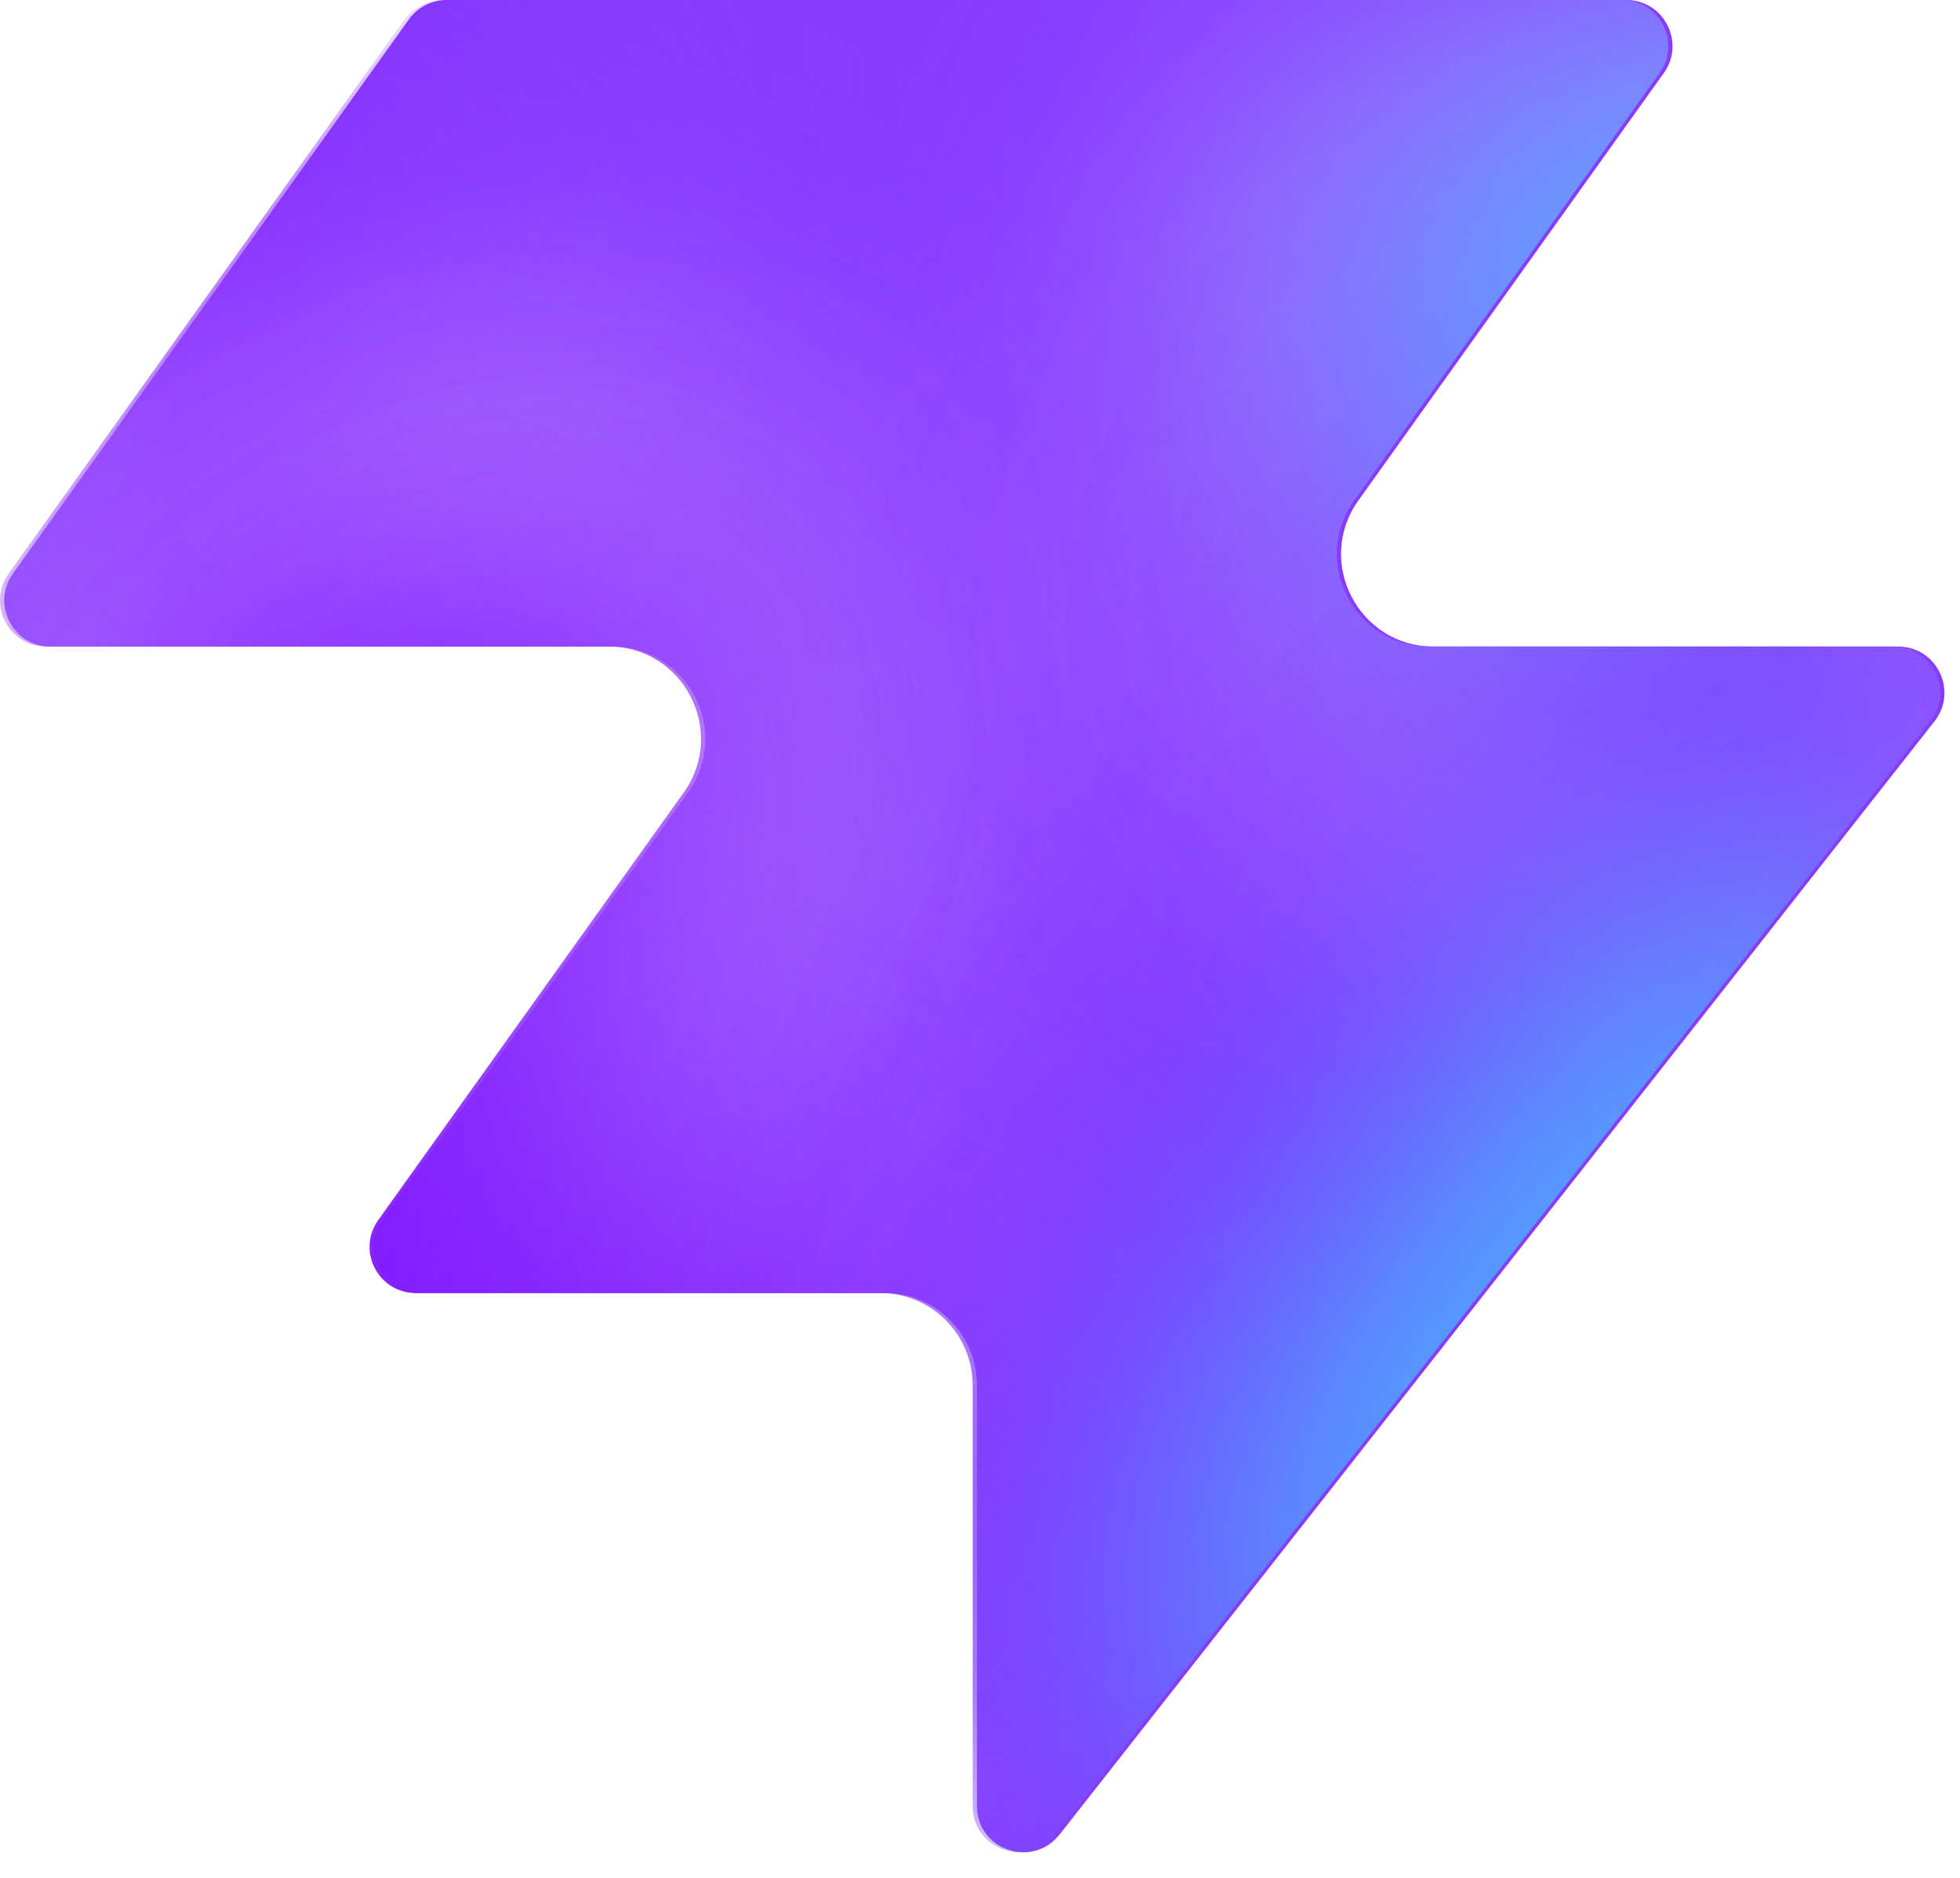
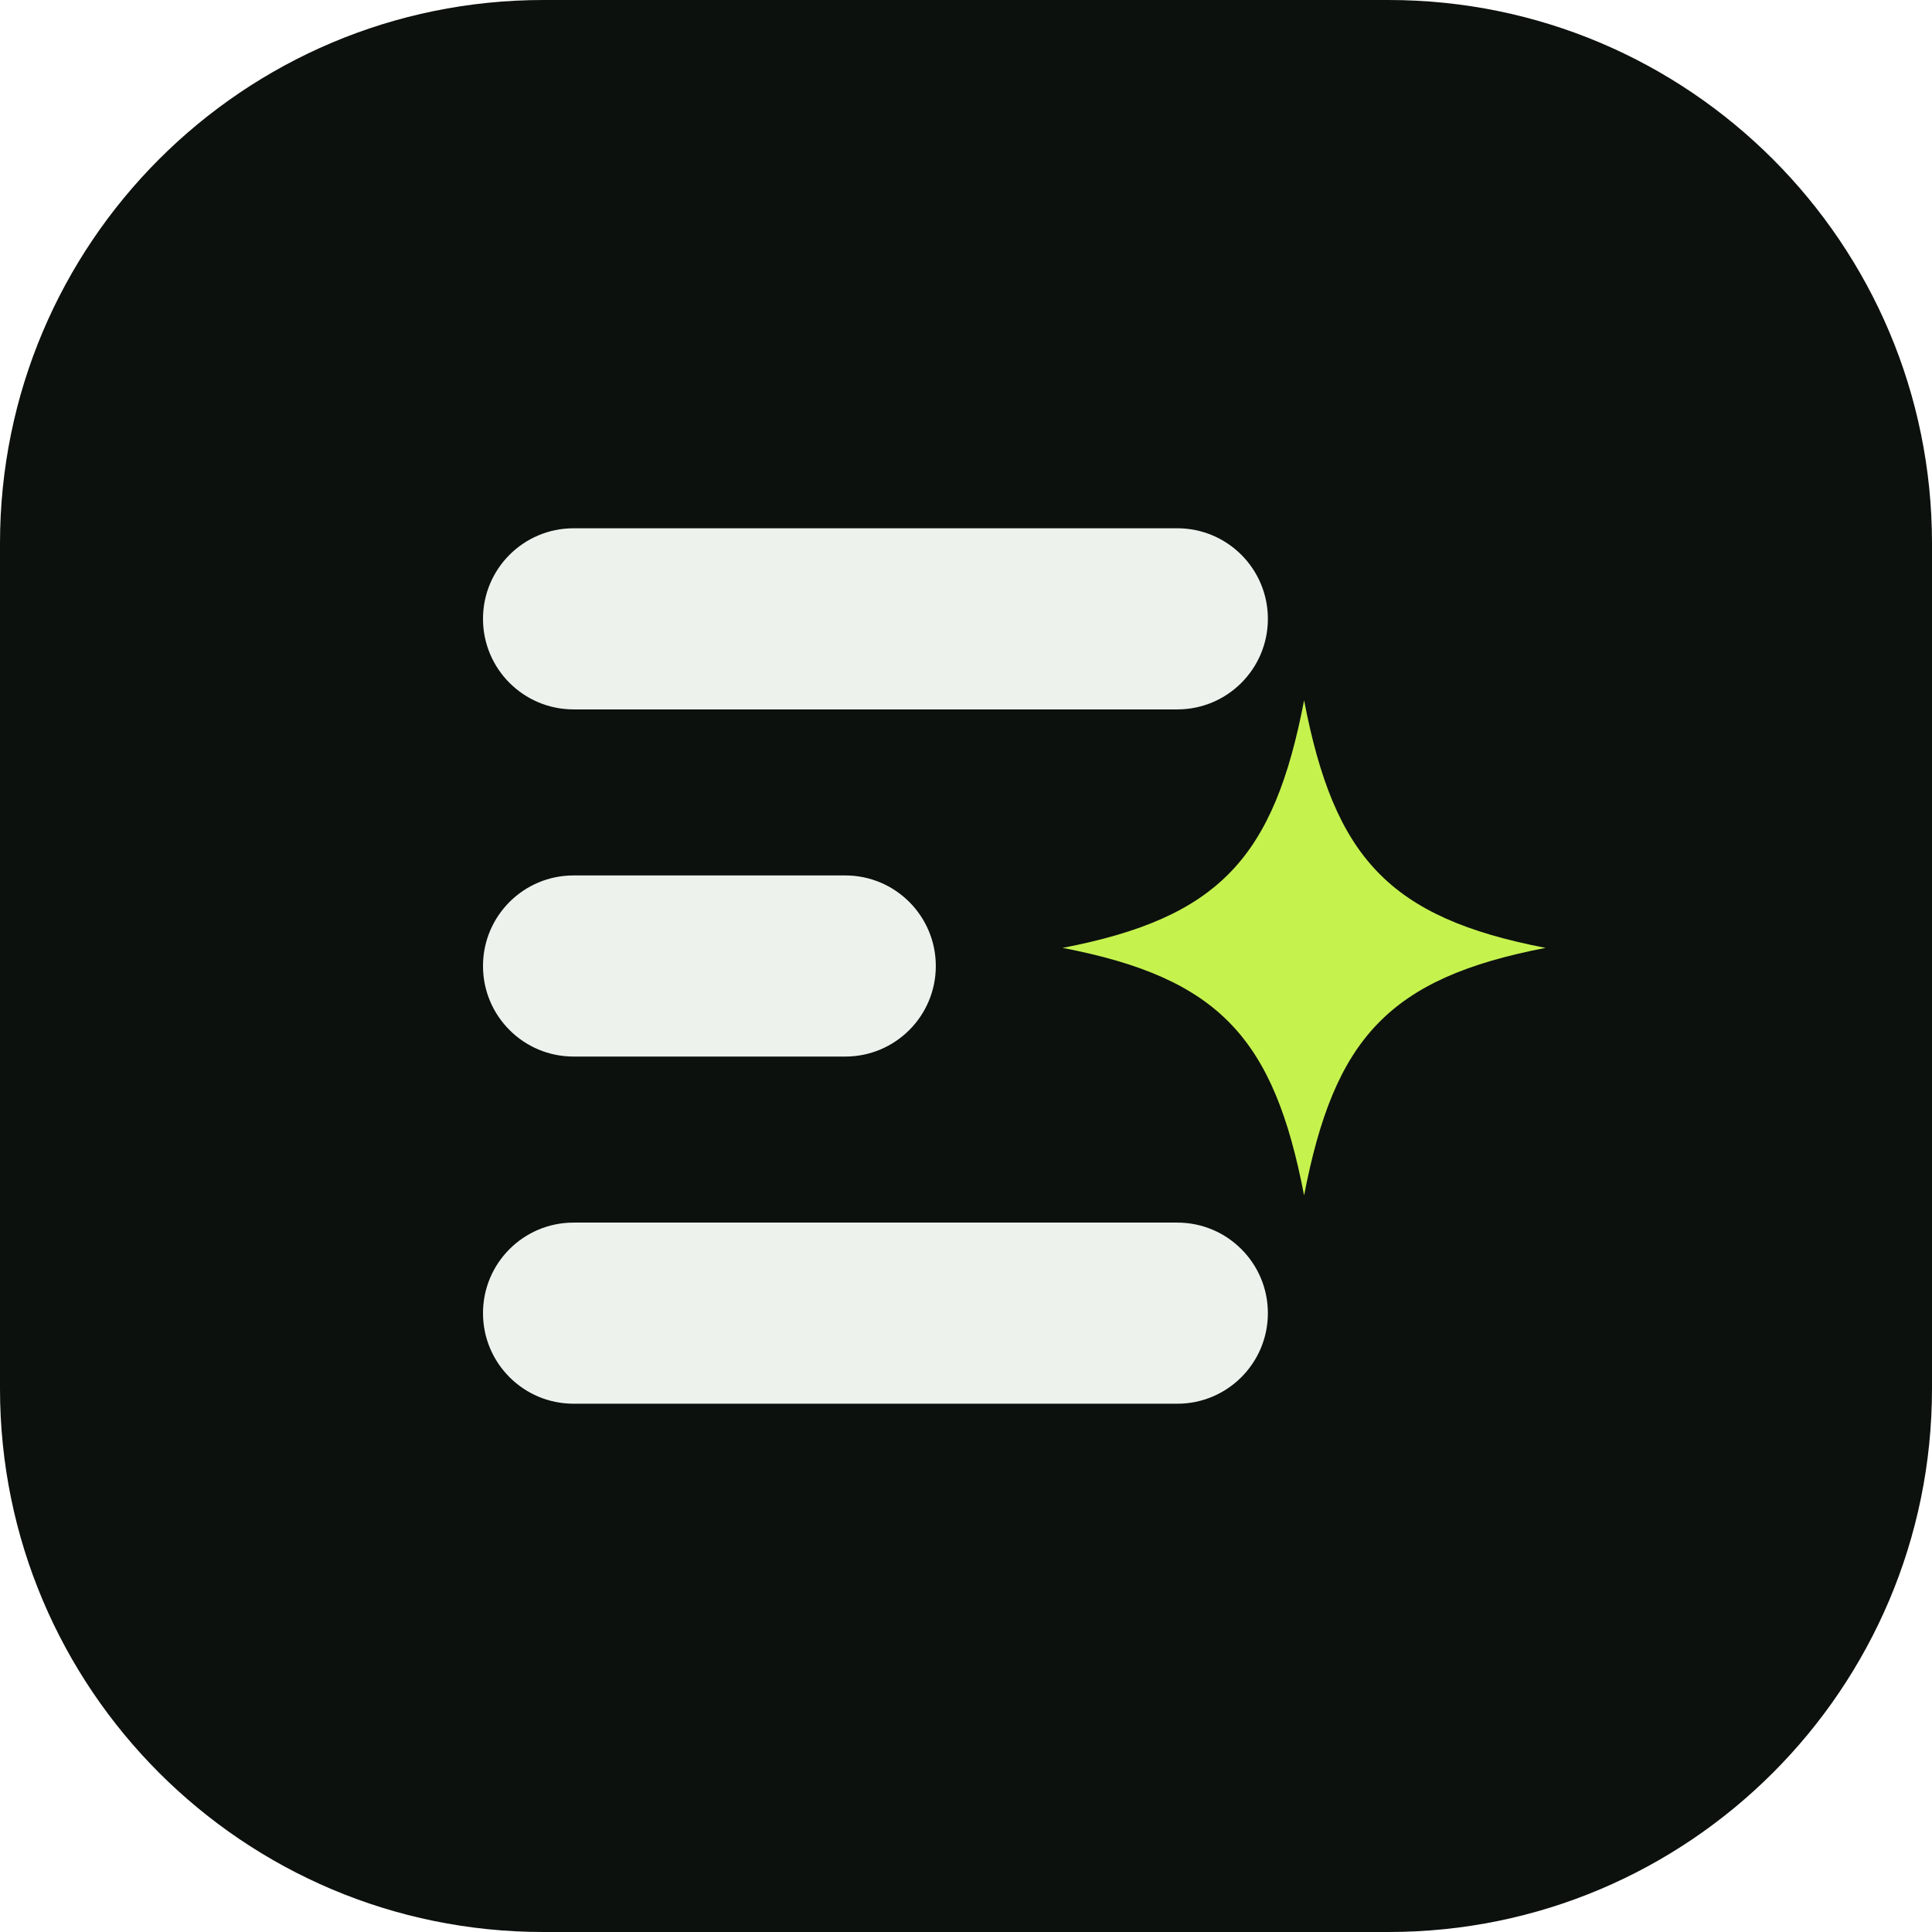
- <svg xmlns="http://www.w3.org/2000/svg" width="48" height="46" fill="none" viewBox="0 0 48 46">
-   <path fill="#863bff" d="M25.946 44.938c-.664.845-2.021.375-2.021-.698V33.937a2.26 2.26 0 0 0-2.262-2.262H10.287c-.92 0-1.456-1.04-.92-1.788l7.48-10.471c1.07-1.497 0-3.578-1.842-3.578H1.237c-.92 0-1.456-1.04-.92-1.788L10.013.474c.214-.297.556-.474.92-.474h28.894c.92 0 1.456 1.04.92 1.788l-7.48 10.471c-1.07 1.498 0 3.579 1.842 3.579h11.377c.943 0 1.473 1.088.89 1.83L25.947 44.94z" style="fill:#863bff;fill:color(display-p3 .525 .23 1);fill-opacity:1" />
-   <mask id="a" width="48" height="46" x="0" y="0" maskUnits="userSpaceOnUse" style="mask-type:alpha">
-     <path fill="#000" d="M25.842 44.938c-.664.844-2.021.375-2.021-.698V33.937a2.26 2.26 0 0 0-2.262-2.262H10.183c-.92 0-1.456-1.04-.92-1.788l7.48-10.471c1.07-1.498 0-3.579-1.842-3.579H1.133c-.92 0-1.456-1.04-.92-1.787L9.91.473c.214-.297.556-.474.92-.474h28.894c.92 0 1.456 1.04.92 1.788l-7.48 10.471c-1.07 1.498 0 3.578 1.842 3.578h11.377c.943 0 1.473 1.088.89 1.832L25.843 44.94z" style="fill:#000;fill-opacity:1" />
-   </mask>
-   <g mask="url(#a)">
-     <g filter="url(#b)">
-       <ellipse cx="5.508" cy="14.704" fill="#ede6ff" rx="5.508" ry="14.704" style="fill:#ede6ff;fill:color(display-p3 .927 .903 1);fill-opacity:1" transform="matrix(.00324 1 1 -.00324 -4.47 31.516)" />
-     </g>
-     <g filter="url(#c)">
-       <ellipse cx="10.399" cy="29.851" fill="#ede6ff" rx="10.399" ry="29.851" style="fill:#ede6ff;fill:color(display-p3 .927 .903 1);fill-opacity:1" transform="matrix(.00324 1 1 -.00324 -39.328 7.883)" />
-     </g>
-     <g filter="url(#d)">
-       <ellipse cx="5.508" cy="30.487" fill="#7e14ff" rx="5.508" ry="30.487" style="fill:#7e14ff;fill:color(display-p3 .492 .077 1);fill-opacity:1" transform="rotate(89.814 -25.913 -14.639)scale(1 -1)" />
-     </g>
-     <g filter="url(#e)">
-       <ellipse cx="5.508" cy="30.599" fill="#7e14ff" rx="5.508" ry="30.599" style="fill:#7e14ff;fill:color(display-p3 .492 .077 1);fill-opacity:1" transform="rotate(89.814 -32.644 -3.334)scale(1 -1)" />
-     </g>
-     <g filter="url(#f)">
-       <ellipse cx="5.508" cy="30.599" fill="#7e14ff" rx="5.508" ry="30.599" style="fill:#7e14ff;fill:color(display-p3 .492 .077 1);fill-opacity:1" transform="matrix(.00324 1 1 -.00324 -34.34 30.47)" />
-     </g>
-     <g filter="url(#g)">
-       <ellipse cx="14.072" cy="22.078" fill="#ede6ff" rx="14.072" ry="22.078" style="fill:#ede6ff;fill:color(display-p3 .927 .903 1);fill-opacity:1" transform="rotate(93.35 24.506 48.493)scale(-1 1)" />
-     </g>
-     <g filter="url(#h)">
-       <ellipse cx="3.47" cy="21.501" fill="#7e14ff" rx="3.47" ry="21.501" style="fill:#7e14ff;fill:color(display-p3 .492 .077 1);fill-opacity:1" transform="rotate(89.009 28.708 47.59)scale(-1 1)" />
-     </g>
-     <g filter="url(#i)">
-       <ellipse cx="3.47" cy="21.501" fill="#7e14ff" rx="3.47" ry="21.501" style="fill:#7e14ff;fill:color(display-p3 .492 .077 1);fill-opacity:1" transform="rotate(89.009 28.708 47.59)scale(-1 1)" />
-     </g>
-     <g filter="url(#j)">
-       <ellipse cx=".387" cy="8.972" fill="#7e14ff" rx="4.407" ry="29.108" style="fill:#7e14ff;fill:color(display-p3 .492 .077 1);fill-opacity:1" transform="rotate(39.51 .387 8.972)" />
-     </g>
-     <g filter="url(#k)">
-       <ellipse cx="47.523" cy="-6.092" fill="#7e14ff" rx="4.407" ry="29.108" style="fill:#7e14ff;fill:color(display-p3 .492 .077 1);fill-opacity:1" transform="rotate(37.892 47.523 -6.092)" />
-     </g>
-     <g filter="url(#l)">
-       <ellipse cx="41.412" cy="6.333" fill="#47bfff" rx="5.971" ry="9.665" style="fill:#47bfff;fill:color(display-p3 .28 .748 1);fill-opacity:1" transform="rotate(37.892 41.412 6.333)" />
-     </g>
-     <g filter="url(#m)">
-       <ellipse cx="-1.879" cy="38.332" fill="#7e14ff" rx="4.407" ry="29.108" style="fill:#7e14ff;fill:color(display-p3 .492 .077 1);fill-opacity:1" transform="rotate(37.892 -1.88 38.332)" />
-     </g>
-     <g filter="url(#n)">
-       <ellipse cx="-1.879" cy="38.332" fill="#7e14ff" rx="4.407" ry="29.108" style="fill:#7e14ff;fill:color(display-p3 .492 .077 1);fill-opacity:1" transform="rotate(37.892 -1.88 38.332)" />
-     </g>
-     <g filter="url(#o)">
-       <ellipse cx="35.651" cy="29.907" fill="#7e14ff" rx="4.407" ry="29.108" style="fill:#7e14ff;fill:color(display-p3 .492 .077 1);fill-opacity:1" transform="rotate(37.892 35.651 29.907)" />
-     </g>
-     <g filter="url(#p)">
-       <ellipse cx="38.418" cy="32.4" fill="#47bfff" rx="5.971" ry="15.297" style="fill:#47bfff;fill:color(display-p3 .28 .748 1);fill-opacity:1" transform="rotate(37.892 38.418 32.4)" />
-     </g>
-   </g>
-   <defs>
-     <filter id="b" width="60.045" height="41.654" x="-19.77" y="16.149" color-interpolation-filters="sRGB" filterUnits="userSpaceOnUse">
-       <feFlood flood-opacity="0" result="BackgroundImageFix" />
-       <feBlend in="SourceGraphic" in2="BackgroundImageFix" result="shape" />
-       <feGaussianBlur result="effect1_foregroundBlur_2002_17158" stdDeviation="7.659" />
-     </filter>
-     <filter id="c" width="90.34" height="51.437" x="-54.613" y="-7.533" color-interpolation-filters="sRGB" filterUnits="userSpaceOnUse">
-       <feFlood flood-opacity="0" result="BackgroundImageFix" />
-       <feBlend in="SourceGraphic" in2="BackgroundImageFix" result="shape" />
-       <feGaussianBlur result="effect1_foregroundBlur_2002_17158" stdDeviation="7.659" />
-     </filter>
-     <filter id="d" width="79.355" height="29.4" x="-49.64" y="2.03" color-interpolation-filters="sRGB" filterUnits="userSpaceOnUse">
-       <feFlood flood-opacity="0" result="BackgroundImageFix" />
-       <feBlend in="SourceGraphic" in2="BackgroundImageFix" result="shape" />
-       <feGaussianBlur result="effect1_foregroundBlur_2002_17158" stdDeviation="4.596" />
-     </filter>
-     <filter id="e" width="79.579" height="29.4" x="-45.045" y="20.029" color-interpolation-filters="sRGB" filterUnits="userSpaceOnUse">
-       <feFlood flood-opacity="0" result="BackgroundImageFix" />
-       <feBlend in="SourceGraphic" in2="BackgroundImageFix" result="shape" />
-       <feGaussianBlur result="effect1_foregroundBlur_2002_17158" stdDeviation="4.596" />
-     </filter>
-     <filter id="f" width="79.579" height="29.4" x="-43.513" y="21.178" color-interpolation-filters="sRGB" filterUnits="userSpaceOnUse">
-       <feFlood flood-opacity="0" result="BackgroundImageFix" />
-       <feBlend in="SourceGraphic" in2="BackgroundImageFix" result="shape" />
-       <feGaussianBlur result="effect1_foregroundBlur_2002_17158" stdDeviation="4.596" />
-     </filter>
-     <filter id="g" width="74.749" height="58.852" x="15.756" y="-17.901" color-interpolation-filters="sRGB" filterUnits="userSpaceOnUse">
-       <feFlood flood-opacity="0" result="BackgroundImageFix" />
-       <feBlend in="SourceGraphic" in2="BackgroundImageFix" result="shape" />
-       <feGaussianBlur result="effect1_foregroundBlur_2002_17158" stdDeviation="7.659" />
-     </filter>
-     <filter id="h" width="61.377" height="25.362" x="23.548" y="2.284" color-interpolation-filters="sRGB" filterUnits="userSpaceOnUse">
-       <feFlood flood-opacity="0" result="BackgroundImageFix" />
-       <feBlend in="SourceGraphic" in2="BackgroundImageFix" result="shape" />
-       <feGaussianBlur result="effect1_foregroundBlur_2002_17158" stdDeviation="4.596" />
-     </filter>
-     <filter id="i" width="61.377" height="25.362" x="23.548" y="2.284" color-interpolation-filters="sRGB" filterUnits="userSpaceOnUse">
-       <feFlood flood-opacity="0" result="BackgroundImageFix" />
-       <feBlend in="SourceGraphic" in2="BackgroundImageFix" result="shape" />
-       <feGaussianBlur result="effect1_foregroundBlur_2002_17158" stdDeviation="4.596" />
-     </filter>
-     <filter id="j" width="56.045" height="63.649" x="-27.636" y="-22.853" color-interpolation-filters="sRGB" filterUnits="userSpaceOnUse">
-       <feFlood flood-opacity="0" result="BackgroundImageFix" />
-       <feBlend in="SourceGraphic" in2="BackgroundImageFix" result="shape" />
-       <feGaussianBlur result="effect1_foregroundBlur_2002_17158" stdDeviation="4.596" />
-     </filter>
-     <filter id="k" width="54.814" height="64.646" x="20.116" y="-38.415" color-interpolation-filters="sRGB" filterUnits="userSpaceOnUse">
-       <feFlood flood-opacity="0" result="BackgroundImageFix" />
-       <feBlend in="SourceGraphic" in2="BackgroundImageFix" result="shape" />
-       <feGaussianBlur result="effect1_foregroundBlur_2002_17158" stdDeviation="4.596" />
-     </filter>
-     <filter id="l" width="33.541" height="35.313" x="24.641" y="-11.323" color-interpolation-filters="sRGB" filterUnits="userSpaceOnUse">
-       <feFlood flood-opacity="0" result="BackgroundImageFix" />
-       <feBlend in="SourceGraphic" in2="BackgroundImageFix" result="shape" />
-       <feGaussianBlur result="effect1_foregroundBlur_2002_17158" stdDeviation="4.596" />
-     </filter>
-     <filter id="m" width="54.814" height="64.646" x="-29.286" y="6.009" color-interpolation-filters="sRGB" filterUnits="userSpaceOnUse">
-       <feFlood flood-opacity="0" result="BackgroundImageFix" />
-       <feBlend in="SourceGraphic" in2="BackgroundImageFix" result="shape" />
-       <feGaussianBlur result="effect1_foregroundBlur_2002_17158" stdDeviation="4.596" />
-     </filter>
-     <filter id="n" width="54.814" height="64.646" x="-29.286" y="6.009" color-interpolation-filters="sRGB" filterUnits="userSpaceOnUse">
-       <feFlood flood-opacity="0" result="BackgroundImageFix" />
-       <feBlend in="SourceGraphic" in2="BackgroundImageFix" result="shape" />
-       <feGaussianBlur result="effect1_foregroundBlur_2002_17158" stdDeviation="4.596" />
-     </filter>
-     <filter id="o" width="54.814" height="64.646" x="8.244" y="-2.416" color-interpolation-filters="sRGB" filterUnits="userSpaceOnUse">
-       <feFlood flood-opacity="0" result="BackgroundImageFix" />
-       <feBlend in="SourceGraphic" in2="BackgroundImageFix" result="shape" />
-       <feGaussianBlur result="effect1_foregroundBlur_2002_17158" stdDeviation="4.596" />
-     </filter>
-     <filter id="p" width="39.409" height="43.623" x="18.713" y="10.588" color-interpolation-filters="sRGB" filterUnits="userSpaceOnUse">
-       <feFlood flood-opacity="0" result="BackgroundImageFix" />
-       <feBlend in="SourceGraphic" in2="BackgroundImageFix" result="shape" />
-       <feGaussianBlur result="effect1_foregroundBlur_2002_17158" stdDeviation="4.596" />
-     </filter>
-   </defs>
+ <svg xmlns="http://www.w3.org/2000/svg" viewBox="0 0 32 32" role="img" aria-label="ErpIa">
+   <rect width="32" height="32" rx="9" fill="#0C110E" />
+   <rect x="8" y="8.75" width="13" height="3" rx="1.5" fill="#EEF2EC" />
+   <rect x="8" y="14.5" width="7.5" height="3" rx="1.5" fill="#EEF2EC" />
+   <rect x="8" y="20.25" width="13" height="3" rx="1.5" fill="#EEF2EC" />
+   <path d="M21.6 11.6c.5 2.6 1.4 3.6 4 4.1-2.6.5-3.5 1.5-4 4.1-.5-2.6-1.4-3.6-4-4.1 2.6-.5 3.5-1.5 4-4.1z" fill="#C6F24E" />
</svg>
